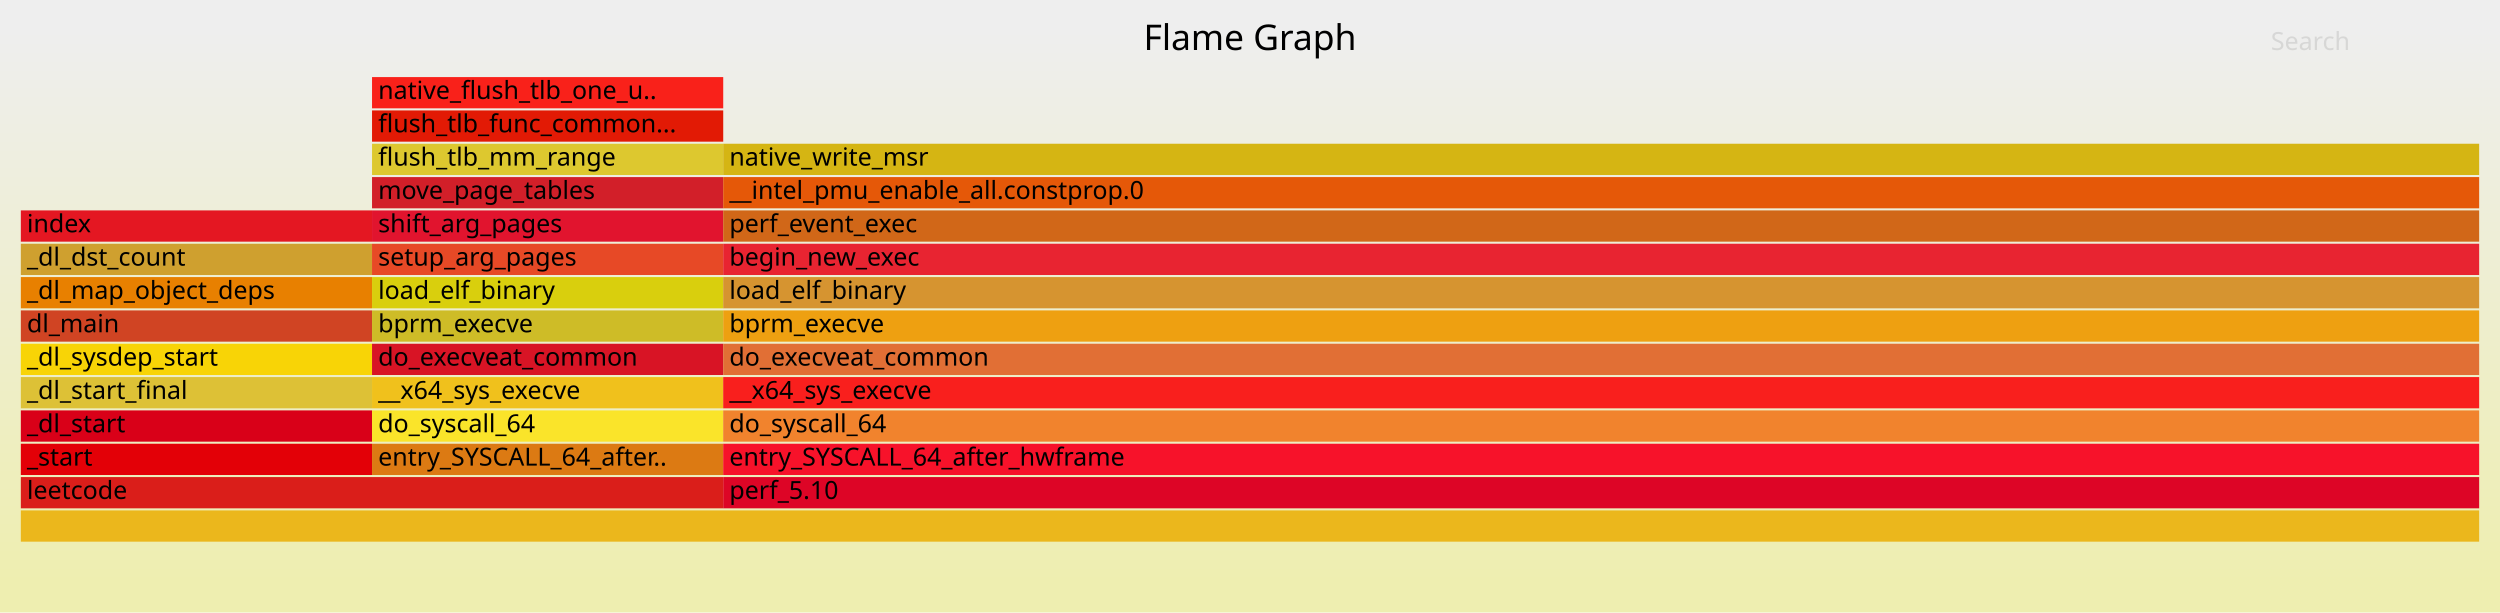
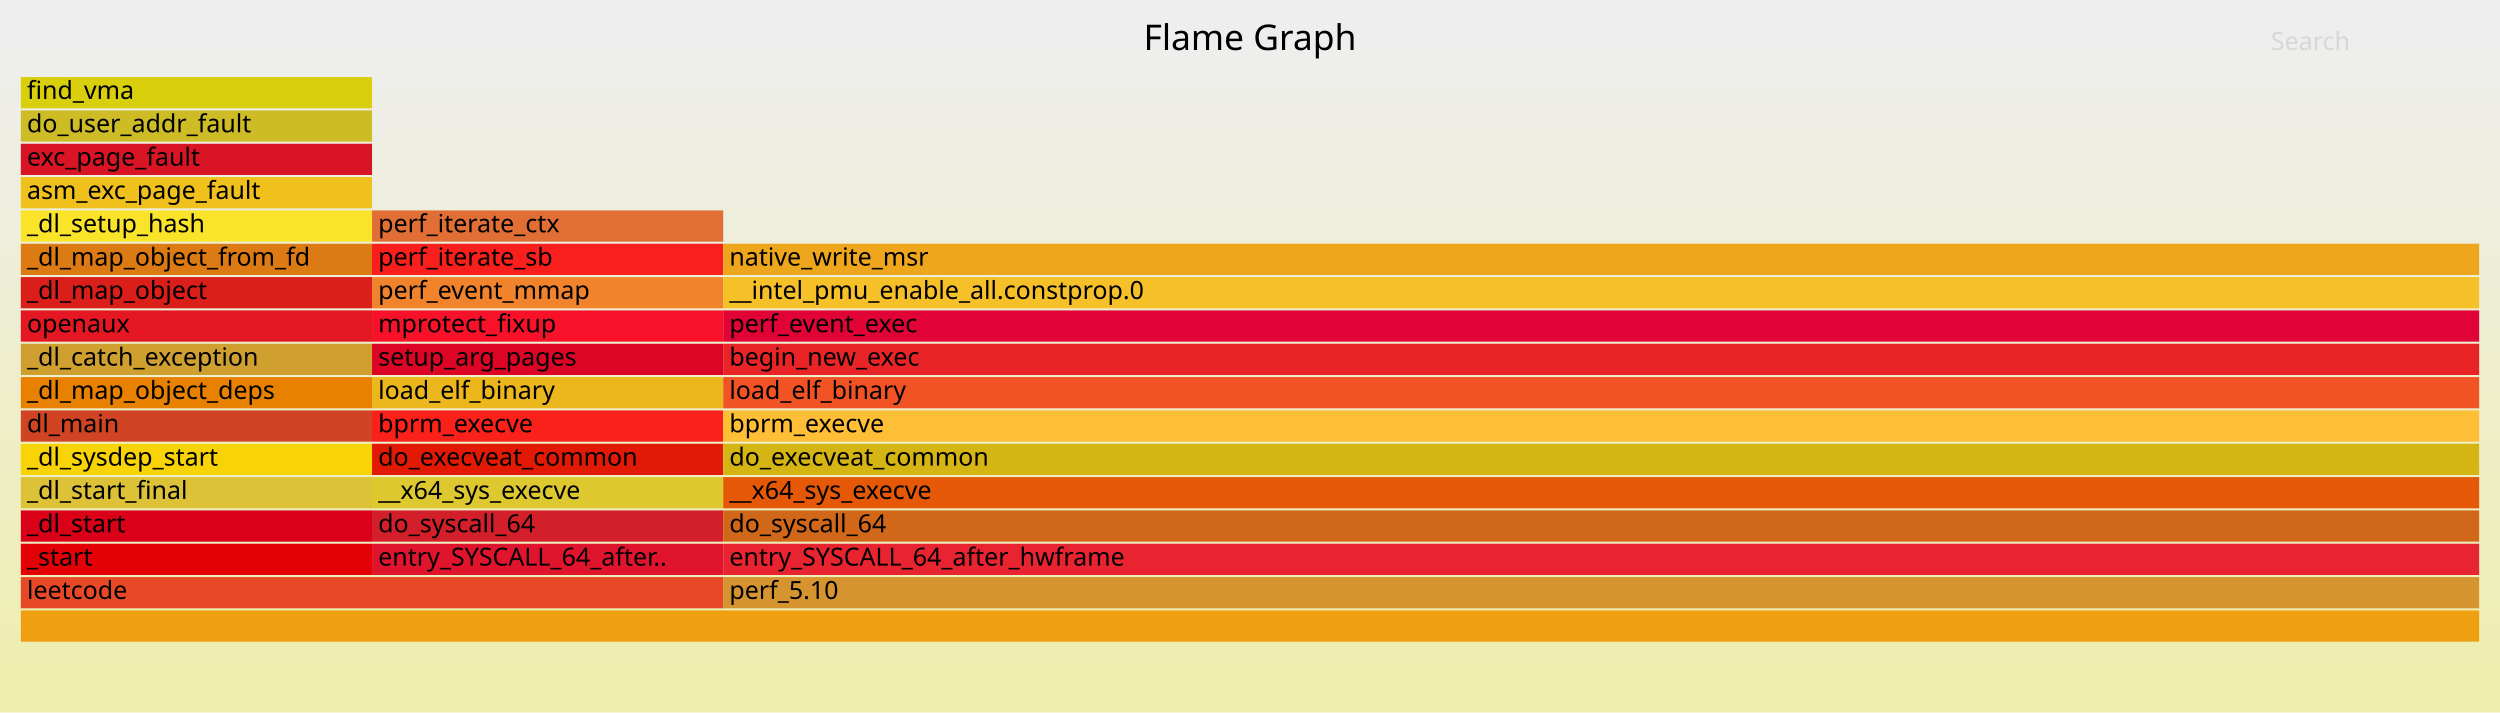
- <svg xmlns="http://www.w3.org/2000/svg" xmlns:ns1="http://github.com/jonhoo/inferno" version="1.1" width="1200" height="294" viewBox="0 0 1200 294">
+ <svg xmlns="http://www.w3.org/2000/svg" xmlns:ns1="http://github.com/jonhoo/inferno" version="1.1" width="1200" height="342" viewBox="0 0 1200 342">
  <defs>
    <linearGradient id="background" y1="0" y2="1" x1="0" x2="0">
      <stop stop-color="#eeeeee" offset="5%" />
      <stop stop-color="#eeeeb0" offset="95%" />
    </linearGradient>
  </defs>
  <style type="text/css">
text { font-family:"Verdana"; font-size:12px; fill:rgb(0,0,0); }
#title { text-anchor:middle; font-size:17px; }
#search { opacity:0.1; cursor:pointer; }
#search:hover, #search.show { opacity:1; }
#subtitle { text-anchor:middle; font-color:rgb(160,160,160); }
#unzoom { cursor:pointer; }
#frames &gt; *:hover { stroke:black; stroke-width:0.5; cursor:pointer; }
.hide { display:none; }
.parent { opacity:0.5; }
</style>
-   <rect x="0" y="0" width="100%" height="294" fill="url(#background)" />
+   <rect x="0" y="0" width="100%" height="342" fill="url(#background)" />
  <text id="title" x="50%" y="24.00">Flame Graph</text>
-   <text id="details" x="10" y="277.00"> </text>
+   <text id="details" x="10" y="325.00"> </text>
  <text id="unzoom" class="hide" x="10" y="24.00">Reset Zoom</text>
  <text id="search" x="1090" y="24.00">Search</text>
-   <text id="matched" x="1090" y="277.00"> </text>
+   <text id="matched" x="1090" y="325.00"> </text>
  <svg id="frames" x="10" width="1180" total_samples="7">
    <g>
-       <rect x="0%" y="213" width="14.286%" height="15" fill="rgb(227,0,7)" ns1:x="0" ns1:w="1" />
-       <text x="0.25%" y="223.50">_start</text>
+       <rect x="0%" y="261" width="14.286%" height="15" fill="rgb(227,0,7)" ns1:x="0" ns1:w="1" />
+       <text x="0.25%" y="271.50">_start</text>
    </g>
    <g>
-       <rect x="0%" y="197" width="14.286%" height="15" fill="rgb(217,0,24)" ns1:x="0" ns1:w="1" />
-       <text x="0.25%" y="207.50">_dl_start</text>
+       <rect x="0%" y="245" width="14.286%" height="15" fill="rgb(217,0,24)" ns1:x="0" ns1:w="1" />
+       <text x="0.25%" y="255.50">_dl_start</text>
    </g>
    <g>
-       <rect x="0%" y="181" width="14.286%" height="15" fill="rgb(221,193,54)" ns1:x="0" ns1:w="1" />
-       <text x="0.25%" y="191.50">_dl_start_final</text>
+       <rect x="0%" y="229" width="14.286%" height="15" fill="rgb(221,193,54)" ns1:x="0" ns1:w="1" />
+       <text x="0.25%" y="239.50">_dl_start_final</text>
    </g>
    <g>
-       <rect x="0%" y="165" width="14.286%" height="15" fill="rgb(248,212,6)" ns1:x="0" ns1:w="1" />
-       <text x="0.25%" y="175.50">_dl_sysdep_start</text>
+       <rect x="0%" y="213" width="14.286%" height="15" fill="rgb(248,212,6)" ns1:x="0" ns1:w="1" />
+       <text x="0.25%" y="223.50">_dl_sysdep_start</text>
    </g>
    <g>
-       <rect x="0%" y="149" width="14.286%" height="15" fill="rgb(208,68,35)" ns1:x="0" ns1:w="1" />
-       <text x="0.25%" y="159.50">dl_main</text>
+       <rect x="0%" y="197" width="14.286%" height="15" fill="rgb(208,68,35)" ns1:x="0" ns1:w="1" />
+       <text x="0.25%" y="207.50">dl_main</text>
    </g>
    <g>
-       <rect x="0%" y="133" width="14.286%" height="15" fill="rgb(232,128,0)" ns1:x="0" ns1:w="1" />
-       <text x="0.25%" y="143.50">_dl_map_object_deps</text>
+       <rect x="0%" y="181" width="14.286%" height="15" fill="rgb(232,128,0)" ns1:x="0" ns1:w="1" />
+       <text x="0.25%" y="191.50">_dl_map_object_deps</text>
    </g>
    <g>
-       <rect x="0%" y="117" width="14.286%" height="15" fill="rgb(207,160,47)" ns1:x="0" ns1:w="1" />
-       <text x="0.25%" y="127.50">_dl_dst_count</text>
+       <rect x="0%" y="165" width="14.286%" height="15" fill="rgb(207,160,47)" ns1:x="0" ns1:w="1" />
+       <text x="0.25%" y="175.50">_dl_catch_exception</text>
    </g>
    <g>
-       <rect x="0%" y="101" width="14.286%" height="15" fill="rgb(228,23,34)" ns1:x="0" ns1:w="1" />
-       <text x="0.25%" y="111.50">index</text>
+       <rect x="0%" y="149" width="14.286%" height="15" fill="rgb(228,23,34)" ns1:x="0" ns1:w="1" />
+       <text x="0.25%" y="159.50">openaux</text>
    </g>
    <g>
-       <rect x="0%" y="229" width="28.571%" height="15" fill="rgb(218,30,26)" ns1:x="0" ns1:w="2" />
-       <text x="0.25%" y="239.50">leetcode</text>
+       <rect x="0%" y="133" width="14.286%" height="15" fill="rgb(218,30,26)" ns1:x="0" ns1:w="1" />
+       <text x="0.25%" y="143.50">_dl_map_object</text>
    </g>
    <g>
-       <rect x="14.286%" y="213" width="14.286%" height="15" fill="rgb(220,122,19)" ns1:x="1" ns1:w="1" />
-       <text x="14.536%" y="223.50">entry_SYSCALL_64_after..</text>
+       <rect x="0%" y="117" width="14.286%" height="15" fill="rgb(220,122,19)" ns1:x="0" ns1:w="1" />
+       <text x="0.25%" y="127.50">_dl_map_object_from_fd</text>
    </g>
    <g>
-       <rect x="14.286%" y="197" width="14.286%" height="15" fill="rgb(250,228,42)" ns1:x="1" ns1:w="1" />
-       <text x="14.536%" y="207.50">do_syscall_64</text>
+       <rect x="0%" y="101" width="14.286%" height="15" fill="rgb(250,228,42)" ns1:x="0" ns1:w="1" />
+       <text x="0.25%" y="111.50">_dl_setup_hash</text>
    </g>
    <g>
-       <rect x="14.286%" y="181" width="14.286%" height="15" fill="rgb(240,193,28)" ns1:x="1" ns1:w="1" />
-       <text x="14.536%" y="191.50">__x64_sys_execve</text>
+       <rect x="0%" y="85" width="14.286%" height="15" fill="rgb(240,193,28)" ns1:x="0" ns1:w="1" />
+       <text x="0.25%" y="95.50">asm_exc_page_fault</text>
    </g>
    <g>
-       <rect x="14.286%" y="165" width="14.286%" height="15" fill="rgb(216,20,37)" ns1:x="1" ns1:w="1" />
-       <text x="14.536%" y="175.50">do_execveat_common</text>
+       <rect x="0%" y="69" width="14.286%" height="15" fill="rgb(216,20,37)" ns1:x="0" ns1:w="1" />
+       <text x="0.25%" y="79.50">exc_page_fault</text>
    </g>
    <g>
-       <rect x="14.286%" y="149" width="14.286%" height="15" fill="rgb(206,188,39)" ns1:x="1" ns1:w="1" />
-       <text x="14.536%" y="159.50">bprm_execve</text>
+       <rect x="0%" y="53" width="14.286%" height="15" fill="rgb(206,188,39)" ns1:x="0" ns1:w="1" />
+       <text x="0.25%" y="63.50">do_user_addr_fault</text>
    </g>
    <g>
-       <rect x="14.286%" y="133" width="14.286%" height="15" fill="rgb(217,207,13)" ns1:x="1" ns1:w="1" />
-       <text x="14.536%" y="143.50">load_elf_binary</text>
+       <rect x="0%" y="37" width="14.286%" height="15" fill="rgb(217,207,13)" ns1:x="0" ns1:w="1" />
+       <text x="0.25%" y="47.50">find_vma</text>
    </g>
    <g>
-       <rect x="14.286%" y="117" width="14.286%" height="15" fill="rgb(231,73,38)" ns1:x="1" ns1:w="1" />
-       <text x="14.536%" y="127.50">setup_arg_pages</text>
+       <rect x="0%" y="277" width="28.571%" height="15" fill="rgb(231,73,38)" ns1:x="0" ns1:w="2" />
+       <text x="0.25%" y="287.50">leetcode</text>
    </g>
    <g>
-       <rect x="14.286%" y="101" width="14.286%" height="15" fill="rgb(225,20,46)" ns1:x="1" ns1:w="1" />
-       <text x="14.536%" y="111.50">shift_arg_pages</text>
+       <rect x="14.286%" y="261" width="14.286%" height="15" fill="rgb(225,20,46)" ns1:x="1" ns1:w="1" />
+       <text x="14.536%" y="271.50">entry_SYSCALL_64_after..</text>
    </g>
    <g>
-       <rect x="14.286%" y="85" width="14.286%" height="15" fill="rgb(210,31,41)" ns1:x="1" ns1:w="1" />
-       <text x="14.536%" y="95.50">move_page_tables</text>
+       <rect x="14.286%" y="245" width="14.286%" height="15" fill="rgb(210,31,41)" ns1:x="1" ns1:w="1" />
+       <text x="14.536%" y="255.50">do_syscall_64</text>
    </g>
    <g>
-       <rect x="14.286%" y="69" width="14.286%" height="15" fill="rgb(221,200,47)" ns1:x="1" ns1:w="1" />
-       <text x="14.536%" y="79.50">flush_tlb_mm_range</text>
+       <rect x="14.286%" y="229" width="14.286%" height="15" fill="rgb(221,200,47)" ns1:x="1" ns1:w="1" />
+       <text x="14.536%" y="239.50">__x64_sys_execve</text>
    </g>
    <g>
-       <rect x="14.286%" y="53" width="14.286%" height="15" fill="rgb(226,26,5)" ns1:x="1" ns1:w="1" />
-       <text x="14.536%" y="63.50">flush_tlb_func_common...</text>
+       <rect x="14.286%" y="213" width="14.286%" height="15" fill="rgb(226,26,5)" ns1:x="1" ns1:w="1" />
+       <text x="14.536%" y="223.50">do_execveat_common</text>
    </g>
    <g>
-       <rect x="14.286%" y="37" width="14.286%" height="15" fill="rgb(249,33,26)" ns1:x="1" ns1:w="1" />
-       <text x="14.536%" y="47.50">native_flush_tlb_one_u..</text>
+       <rect x="14.286%" y="197" width="14.286%" height="15" fill="rgb(249,33,26)" ns1:x="1" ns1:w="1" />
+       <text x="14.536%" y="207.50">bprm_execve</text>
    </g>
    <g>
-       <rect x="0%" y="245" width="100%" height="15" fill="rgb(235,183,28)" ns1:x="0" ns1:w="7" />
-       <text x="0.25%" y="255.50" />
+       <rect x="14.286%" y="181" width="14.286%" height="15" fill="rgb(235,183,28)" ns1:x="1" ns1:w="1" />
+       <text x="14.536%" y="191.50">load_elf_binary</text>
    </g>
    <g>
-       <rect x="28.571%" y="229" width="71.429%" height="15" fill="rgb(221,5,38)" ns1:x="2" ns1:w="5" />
-       <text x="28.821%" y="239.50">perf_5.10</text>
+       <rect x="14.286%" y="165" width="14.286%" height="15" fill="rgb(221,5,38)" ns1:x="1" ns1:w="1" />
+       <text x="14.536%" y="175.50">setup_arg_pages</text>
    </g>
    <g>
-       <rect x="28.571%" y="213" width="71.429%" height="15" fill="rgb(247,18,42)" ns1:x="2" ns1:w="5" />
-       <text x="28.821%" y="223.50">entry_SYSCALL_64_after_hwframe</text>
+       <rect x="14.286%" y="149" width="14.286%" height="15" fill="rgb(247,18,42)" ns1:x="1" ns1:w="1" />
+       <text x="14.536%" y="159.50">mprotect_fixup</text>
    </g>
    <g>
-       <rect x="28.571%" y="197" width="71.429%" height="15" fill="rgb(241,131,45)" ns1:x="2" ns1:w="5" />
-       <text x="28.821%" y="207.50">do_syscall_64</text>
+       <rect x="14.286%" y="133" width="14.286%" height="15" fill="rgb(241,131,45)" ns1:x="1" ns1:w="1" />
+       <text x="14.536%" y="143.50">perf_event_mmap</text>
    </g>
    <g>
-       <rect x="28.571%" y="181" width="71.429%" height="15" fill="rgb(249,31,29)" ns1:x="2" ns1:w="5" />
-       <text x="28.821%" y="191.50">__x64_sys_execve</text>
+       <rect x="14.286%" y="117" width="14.286%" height="15" fill="rgb(249,31,29)" ns1:x="1" ns1:w="1" />
+       <text x="14.536%" y="127.50">perf_iterate_sb</text>
    </g>
    <g>
-       <rect x="28.571%" y="165" width="71.429%" height="15" fill="rgb(225,111,53)" ns1:x="2" ns1:w="5" />
-       <text x="28.821%" y="175.50">do_execveat_common</text>
+       <rect x="14.286%" y="101" width="14.286%" height="15" fill="rgb(225,111,53)" ns1:x="1" ns1:w="1" />
+       <text x="14.536%" y="111.50">perf_iterate_ctx</text>
    </g>
    <g>
-       <rect x="28.571%" y="149" width="71.429%" height="15" fill="rgb(238,160,17)" ns1:x="2" ns1:w="5" />
-       <text x="28.821%" y="159.50">bprm_execve</text>
+       <rect x="0%" y="293" width="100%" height="15" fill="rgb(238,160,17)" ns1:x="0" ns1:w="7" />
+       <text x="0.25%" y="303.50" />
    </g>
    <g>
-       <rect x="28.571%" y="133" width="71.429%" height="15" fill="rgb(214,148,48)" ns1:x="2" ns1:w="5" />
-       <text x="28.821%" y="143.50">load_elf_binary</text>
+       <rect x="28.571%" y="277" width="71.429%" height="15" fill="rgb(214,148,48)" ns1:x="2" ns1:w="5" />
+       <text x="28.821%" y="287.50">perf_5.10</text>
    </g>
    <g>
-       <rect x="28.571%" y="117" width="71.429%" height="15" fill="rgb(232,36,49)" ns1:x="2" ns1:w="5" />
-       <text x="28.821%" y="127.50">begin_new_exec</text>
+       <rect x="28.571%" y="261" width="71.429%" height="15" fill="rgb(232,36,49)" ns1:x="2" ns1:w="5" />
+       <text x="28.821%" y="271.50">entry_SYSCALL_64_after_hwframe</text>
    </g>
    <g>
-       <rect x="28.571%" y="101" width="71.429%" height="15" fill="rgb(209,103,24)" ns1:x="2" ns1:w="5" />
-       <text x="28.821%" y="111.50">perf_event_exec</text>
+       <rect x="28.571%" y="245" width="71.429%" height="15" fill="rgb(209,103,24)" ns1:x="2" ns1:w="5" />
+       <text x="28.821%" y="255.50">do_syscall_64</text>
    </g>
    <g>
-       <rect x="28.571%" y="85" width="71.429%" height="15" fill="rgb(229,88,8)" ns1:x="2" ns1:w="5" />
-       <text x="28.821%" y="95.50">__intel_pmu_enable_all.constprop.0</text>
+       <rect x="28.571%" y="229" width="71.429%" height="15" fill="rgb(229,88,8)" ns1:x="2" ns1:w="5" />
+       <text x="28.821%" y="239.50">__x64_sys_execve</text>
    </g>
    <g>
-       <rect x="28.571%" y="69" width="71.429%" height="15" fill="rgb(213,181,19)" ns1:x="2" ns1:w="5" />
-       <text x="28.821%" y="79.50">native_write_msr</text>
+       <rect x="28.571%" y="213" width="71.429%" height="15" fill="rgb(213,181,19)" ns1:x="2" ns1:w="5" />
+       <text x="28.821%" y="223.50">do_execveat_common</text>
+     </g>
+     <g>
+       <rect x="28.571%" y="197" width="71.429%" height="15" fill="rgb(254,191,54)" ns1:x="2" ns1:w="5" />
+       <text x="28.821%" y="207.50">bprm_execve</text>
+     </g>
+     <g>
+       <rect x="28.571%" y="181" width="71.429%" height="15" fill="rgb(241,83,37)" ns1:x="2" ns1:w="5" />
+       <text x="28.821%" y="191.50">load_elf_binary</text>
+     </g>
+     <g>
+       <rect x="28.571%" y="165" width="71.429%" height="15" fill="rgb(233,36,39)" ns1:x="2" ns1:w="5" />
+       <text x="28.821%" y="175.50">begin_new_exec</text>
+     </g>
+     <g>
+       <rect x="28.571%" y="149" width="71.429%" height="15" fill="rgb(226,3,54)" ns1:x="2" ns1:w="5" />
+       <text x="28.821%" y="159.50">perf_event_exec</text>
+     </g>
+     <g>
+       <rect x="28.571%" y="133" width="71.429%" height="15" fill="rgb(245,192,40)" ns1:x="2" ns1:w="5" />
+       <text x="28.821%" y="143.50">__intel_pmu_enable_all.constprop.0</text>
+     </g>
+     <g>
+       <rect x="28.571%" y="117" width="71.429%" height="15" fill="rgb(238,167,29)" ns1:x="2" ns1:w="5" />
+       <text x="28.821%" y="127.50">native_write_msr</text>
    </g>
  </svg>
</svg>
